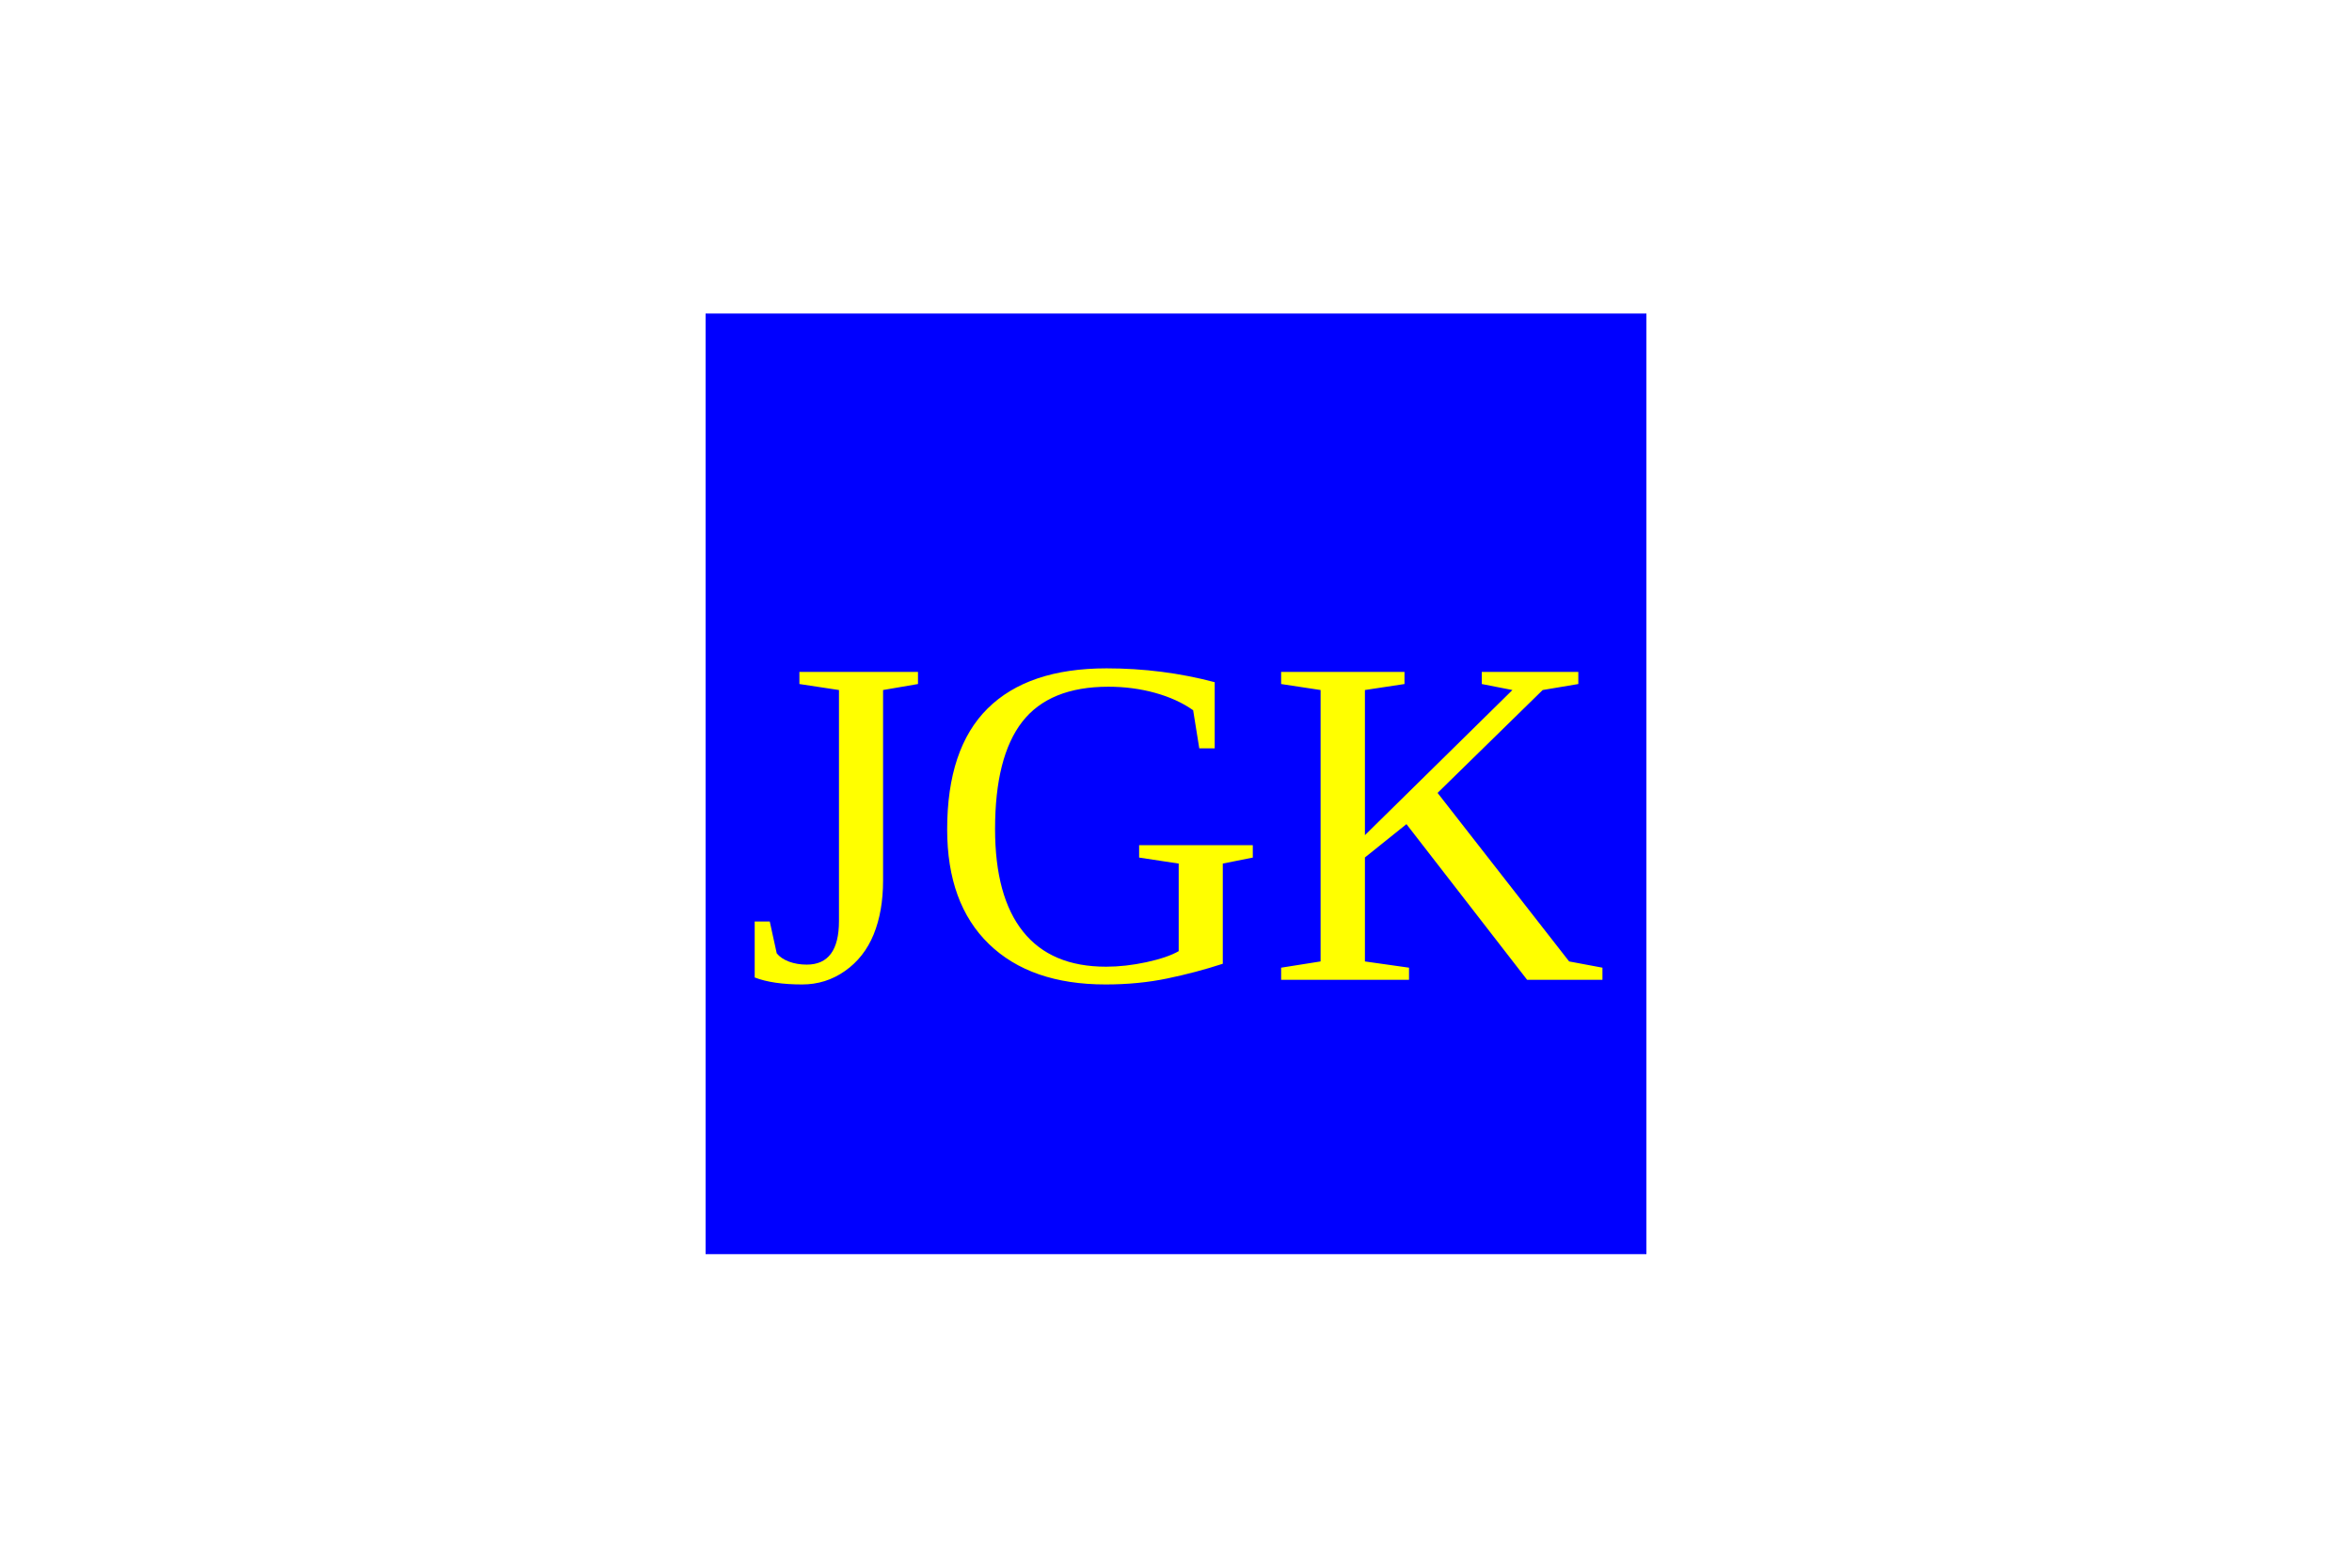
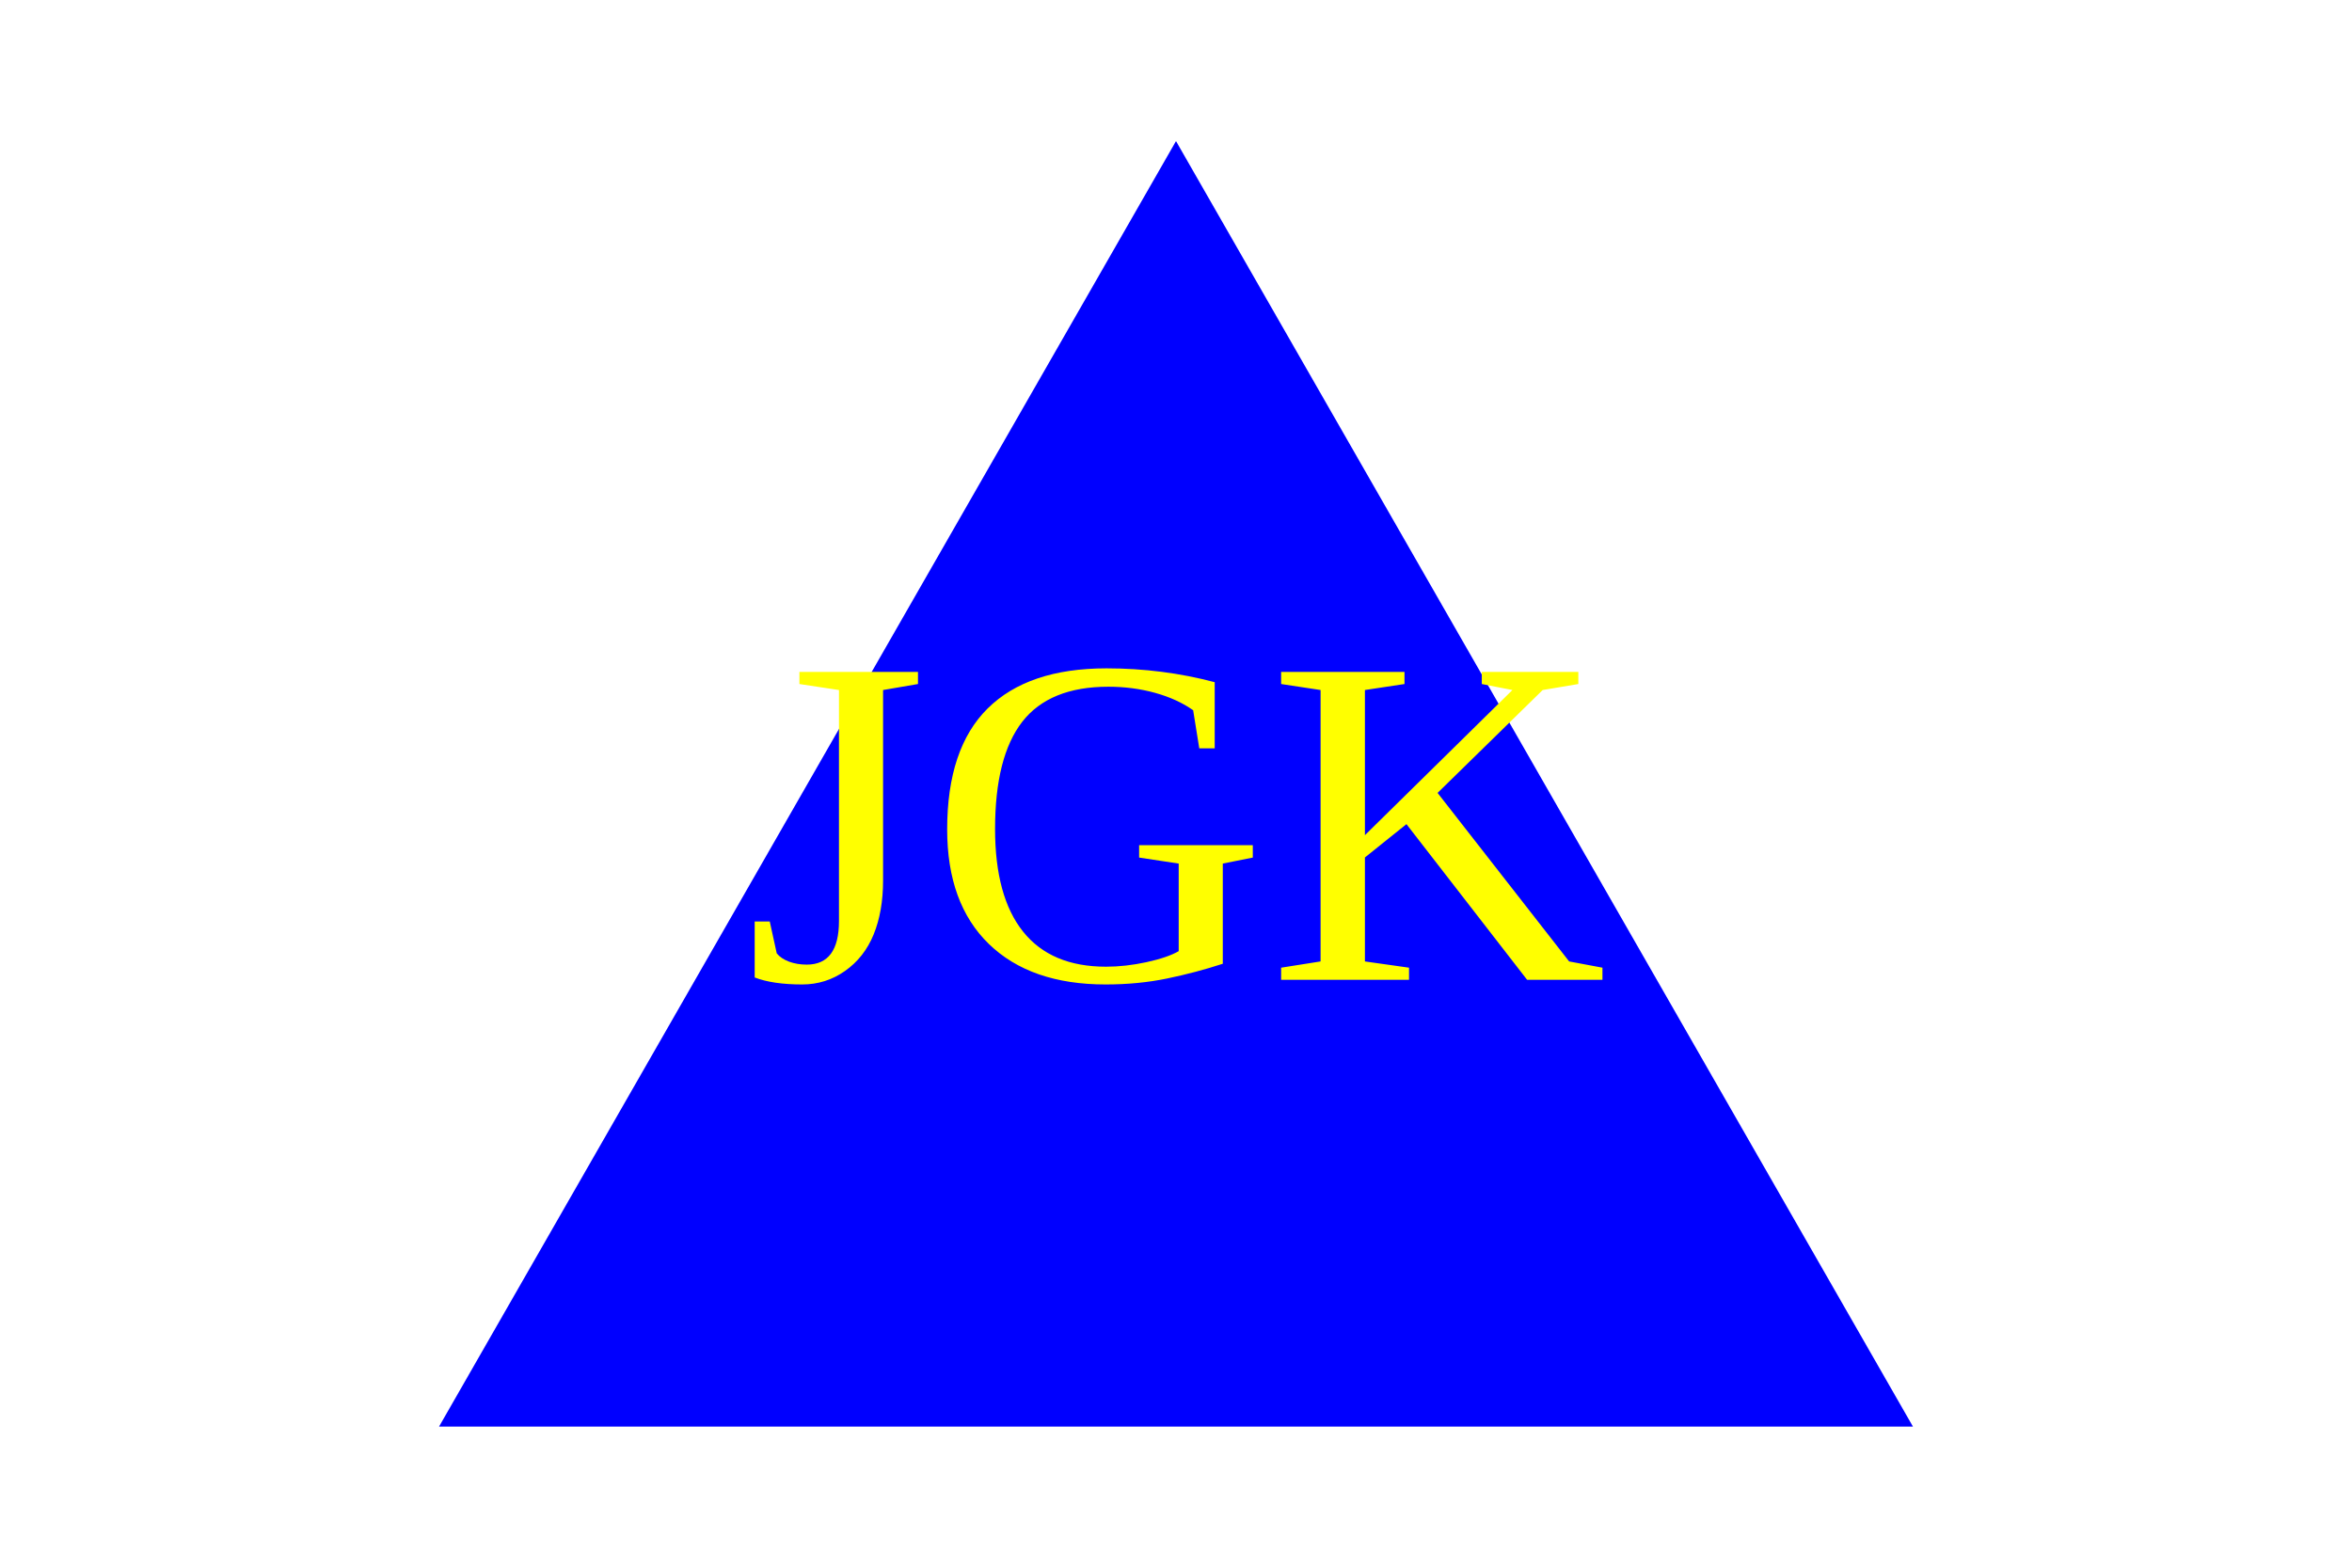
<svg xmlns="http://www.w3.org/2000/svg" version="1.1" width="300" height="200">
-   <rect x="90" y="40" width="120" height="120" fill="Blue" />
+   <polygon points="150, 18 244, 182 56, 182" fill="Blue" />
  <text x="150" y="125" font-size="60" text-anchor="middle" fill="Yellow">JGK</text>
</svg>
